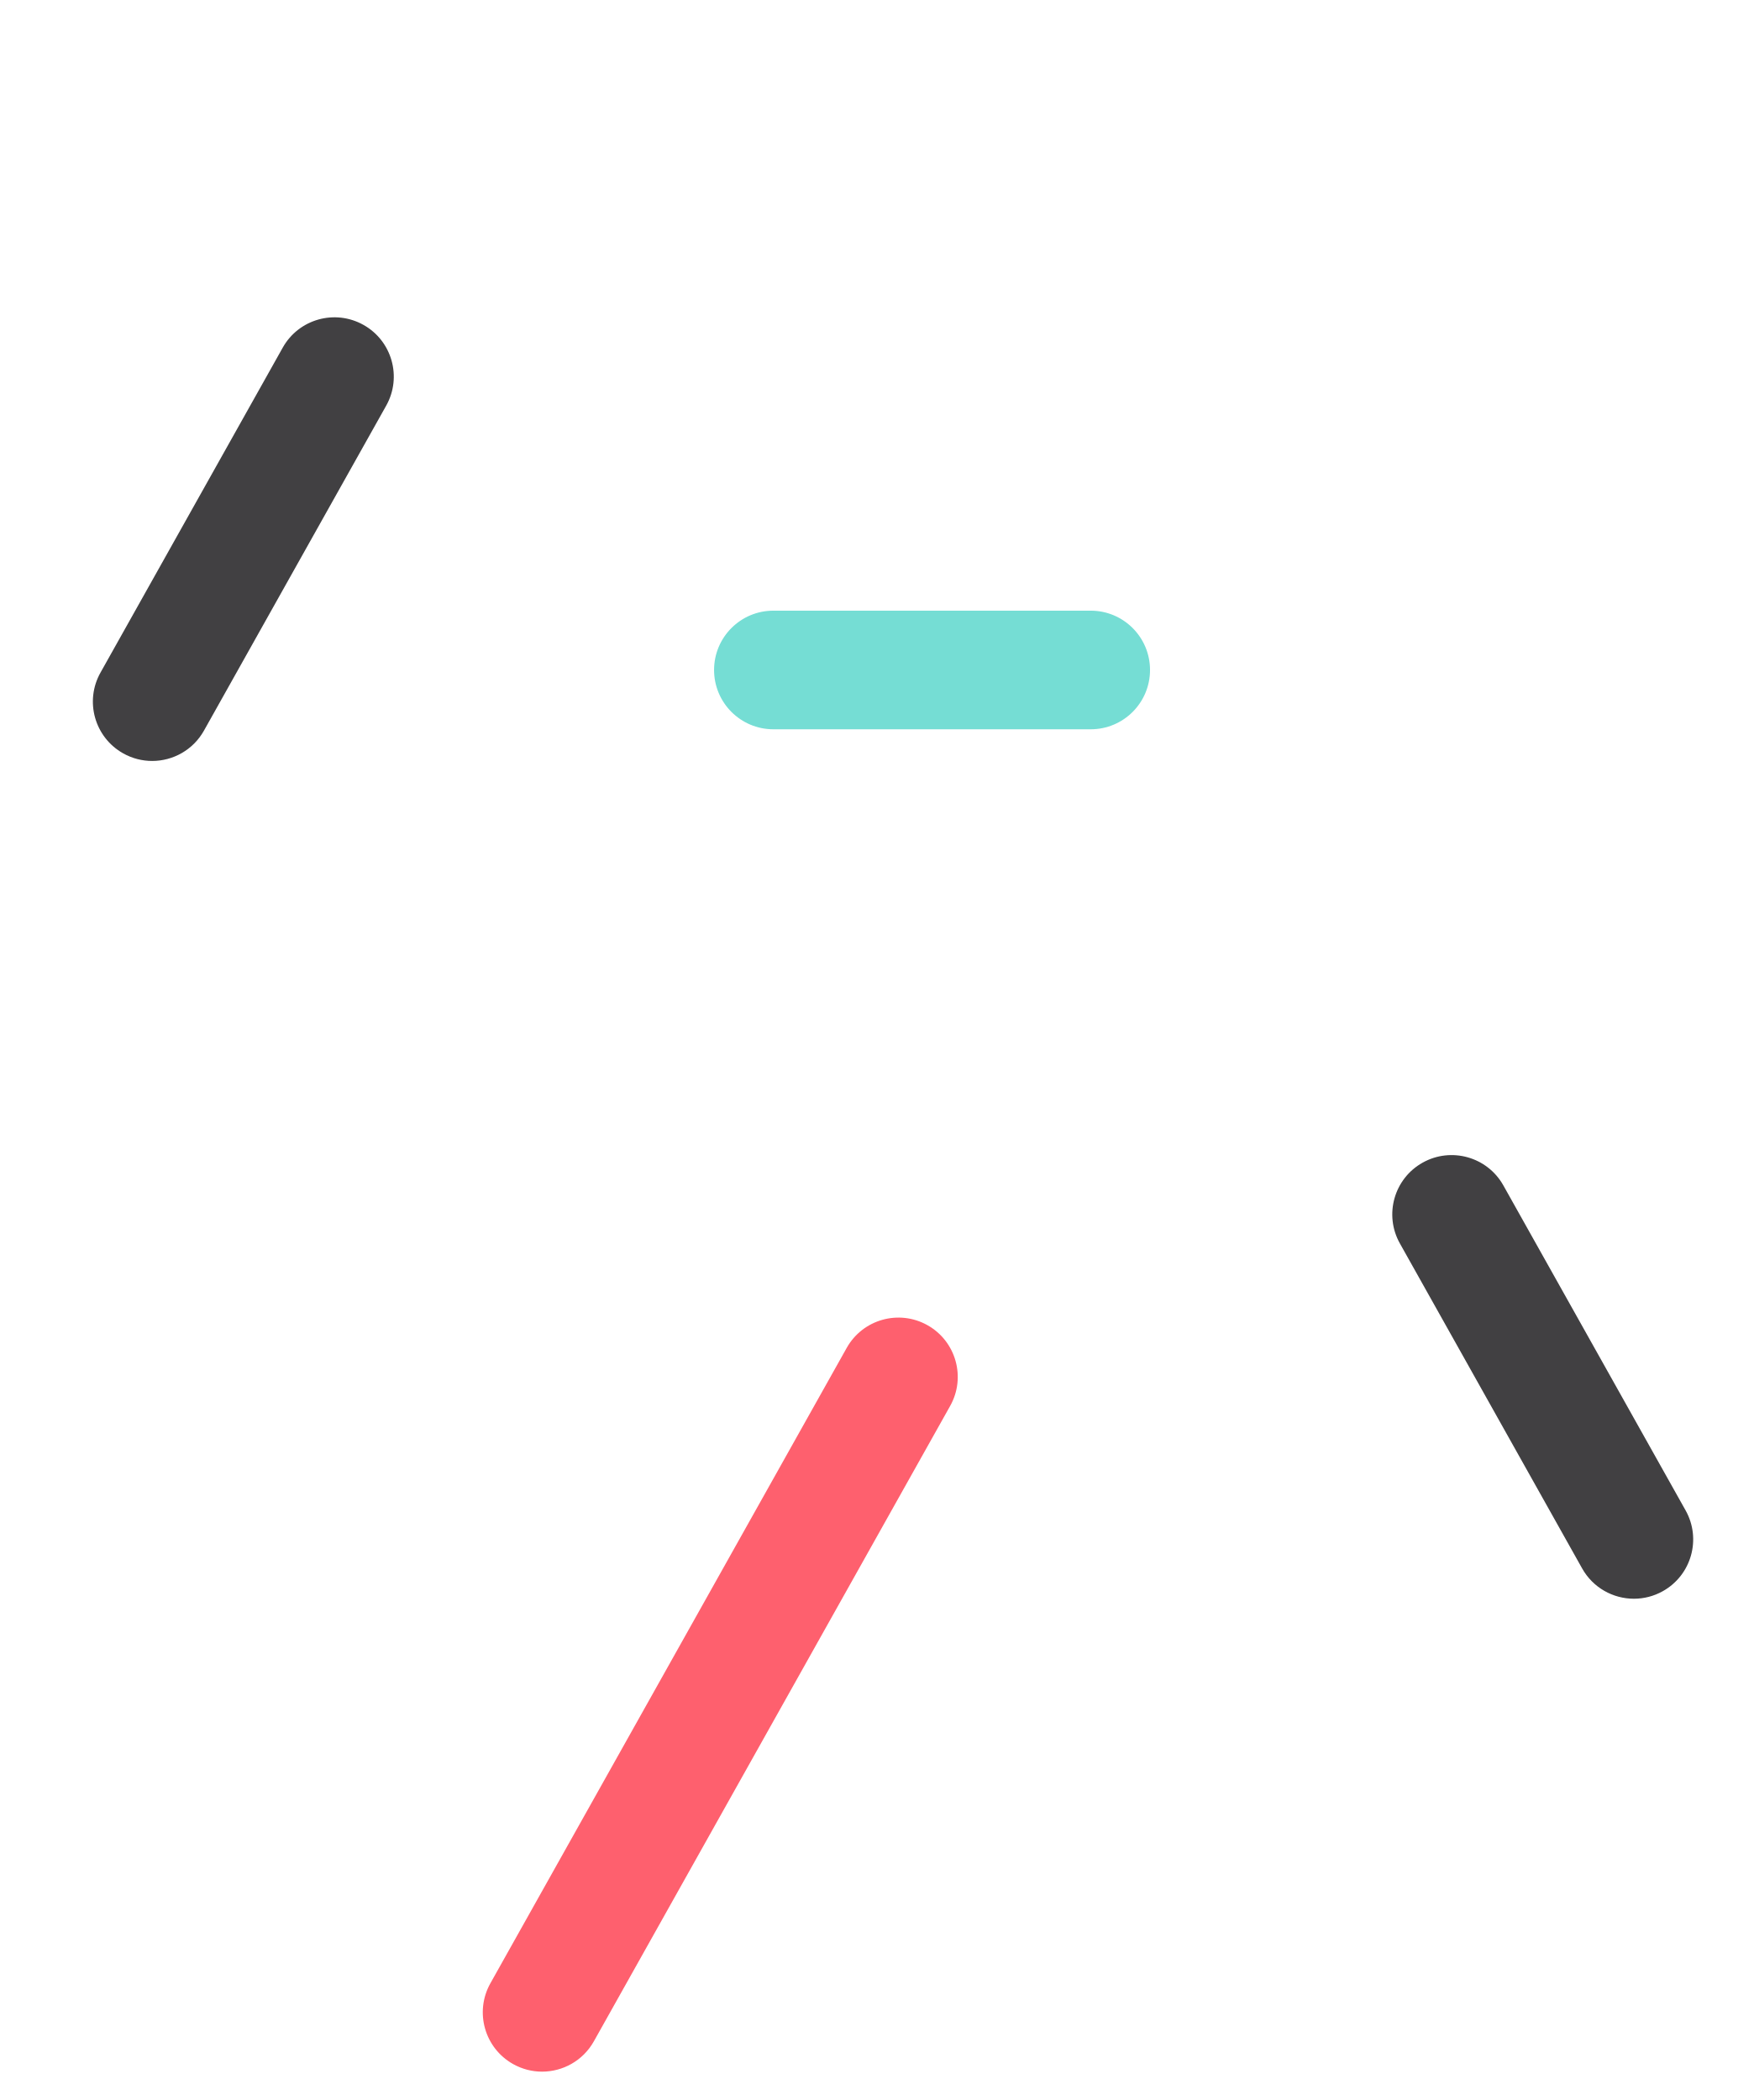
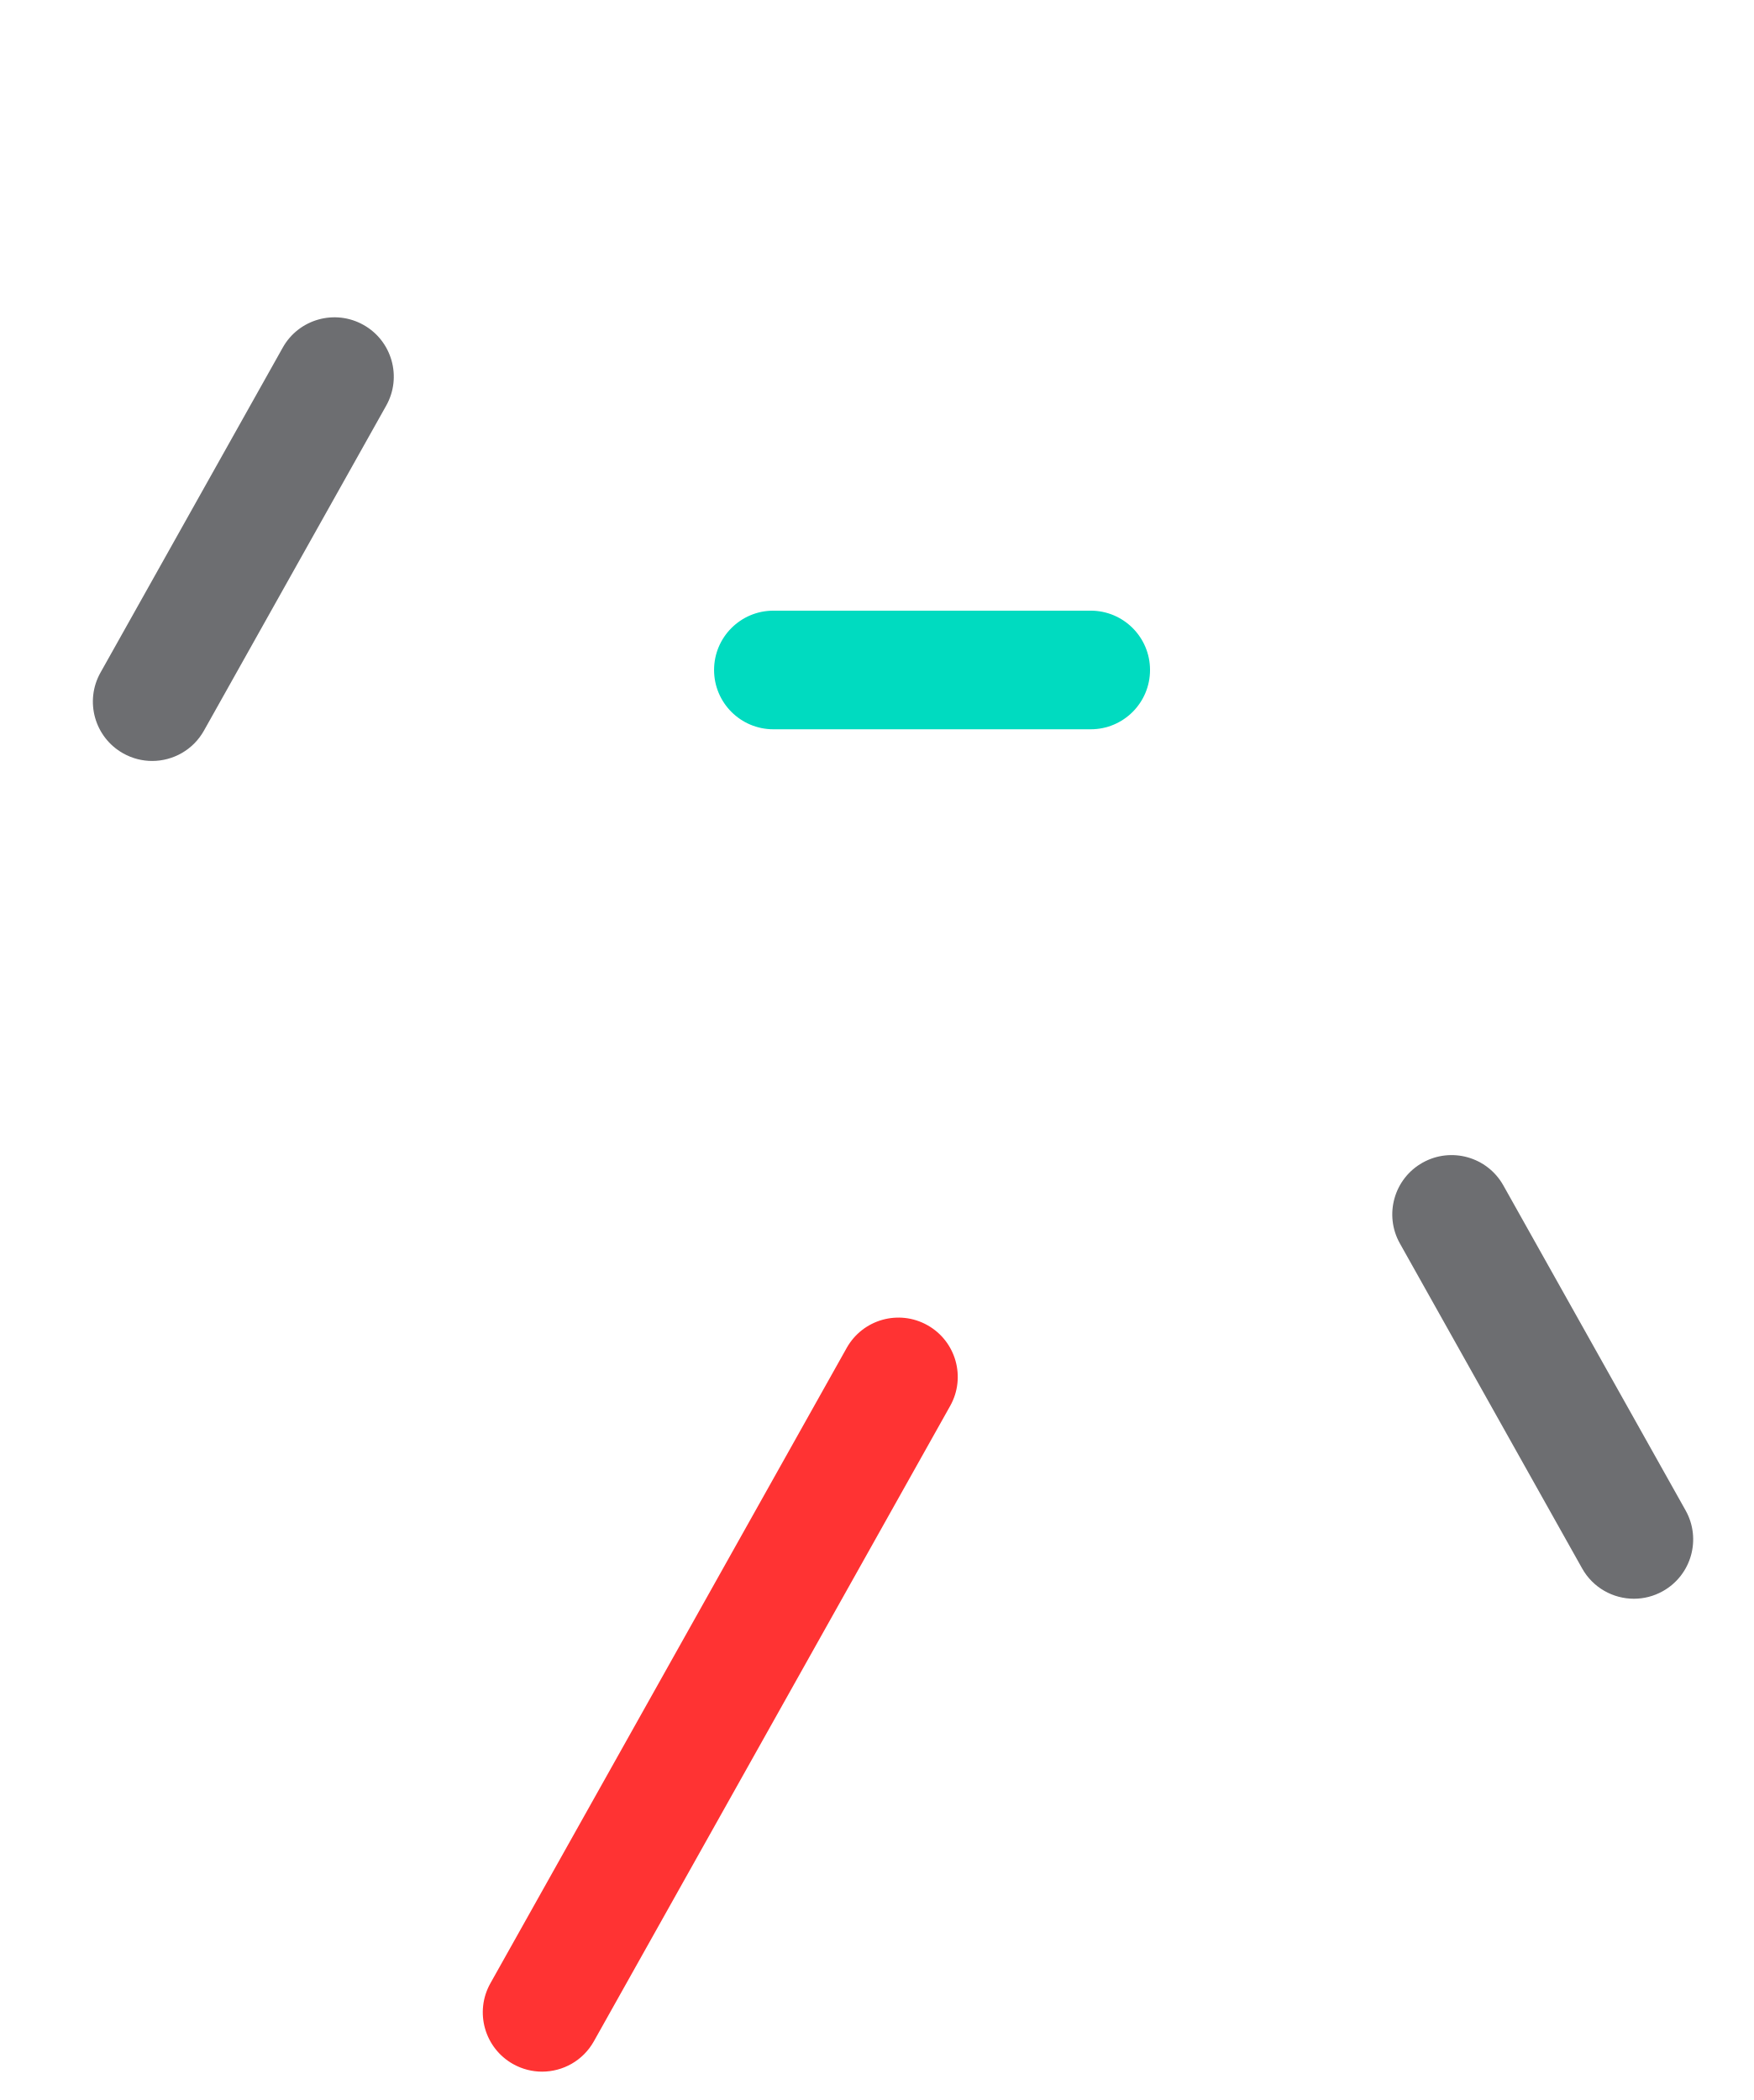
- <svg xmlns="http://www.w3.org/2000/svg" version="1.1" x="0px" y="0px" width="313.747px" height="375.671px" viewBox="0 0 313.747 375.671" enable-background="new 0 0 313.747 375.671" xml:space="preserve">
+ <svg xmlns="http://www.w3.org/2000/svg" version="1.1" id="Laag_1" x="0px" y="0px" width="313.746px" height="375.671px" viewBox="0 0 313.746 375.671" enable-background="new 0 0 313.746 375.671" xml:space="preserve">
  <g id="_x3C_Guides_x3E_" display="none">
</g>
  <g id="BG">
</g>
-   <g id="Laag_1">
-     <g>
-       <path fill="#FE606E" d="M96.965,370.599c-1.757,0-3.538-0.438-5.18-1.357c-5.111-2.866-6.932-9.333-4.065-14.444l63.74-113.67    c2.866-5.111,9.331-6.931,14.444-4.065c5.111,2.866,6.932,9.333,4.065,14.444l-63.74,113.67    C104.283,368.646,100.679,370.599,96.965,370.599z" />
-     </g>
-     <g>
-       <path fill="#75DDD4" d="M195.109,130.463h-56.764c-5.86,0-10.61-4.75-10.61-10.61s4.75-10.61,10.61-10.61h56.764    c5.86,0,10.61,4.75,10.61,10.61S200.97,130.463,195.109,130.463z" />
-     </g>
-     <g>
-       <path fill="#414042" d="M27.217,136.129c-1.757,0-3.538-0.438-5.18-1.357c-5.111-2.866-6.932-9.333-4.065-14.444l32.604-58.141    c2.865-5.112,9.332-6.932,14.444-4.065c5.111,2.866,6.932,9.333,4.065,14.444l-32.604,58.141    C34.536,134.176,30.931,136.129,27.217,136.129z" />
-     </g>
-     <g>
-       <path fill="#414042" d="M292.281,285.999c-3.714,0-7.318-1.953-9.265-5.423l-32.604-58.141    c-2.866-5.111-1.046-11.578,4.065-14.444c5.112-2.863,11.578-1.045,14.444,4.065l32.604,58.141    c2.866,5.111,1.046,11.578-4.065,14.444C295.819,285.562,294.038,285.999,292.281,285.999z" />
-     </g>
+   <g>
+     <path fill="#FF3333" d="M96.965,370.599c-1.757,0-3.538-0.438-5.18-1.357c-5.111-2.865-6.933-9.332-4.065-14.443l63.74-113.67   c2.866-5.111,9.331-6.932,14.443-4.065c5.111,2.866,6.933,9.333,4.065,14.444l-63.74,113.67   C104.283,368.646,100.679,370.599,96.965,370.599z" />
+   </g>
+   <g>
+     <path fill="#00DBC0" d="M195.109,130.463h-56.764c-5.86,0-10.61-4.75-10.61-10.61s4.75-10.61,10.61-10.61h56.764   c5.86,0,10.61,4.75,10.61,10.61S200.97,130.463,195.109,130.463z" />
+   </g>
+   <g>
+     <path fill="#6D6E71" d="M27.217,136.129c-1.757,0-3.538-0.438-5.18-1.357c-5.111-2.866-6.933-9.333-4.065-14.444l32.604-58.141   c2.864-5.112,9.332-6.932,14.443-4.065c5.111,2.866,6.933,9.333,4.065,14.444l-32.604,58.141   C34.536,134.176,30.931,136.129,27.217,136.129z" />
+   </g>
+   <g>
+     <path fill="#6D6E71" d="M292.281,286c-3.714,0-7.317-1.953-9.265-5.424l-32.604-58.141c-2.866-5.111-1.046-11.578,4.064-14.443   c5.112-2.863,11.578-1.046,14.444,4.064l32.604,58.141c2.866,5.111,1.046,11.578-4.064,14.444   C295.819,285.562,294.038,286,292.281,286z" />
  </g>
  <g id="Capa_1">
</g>
</svg>
